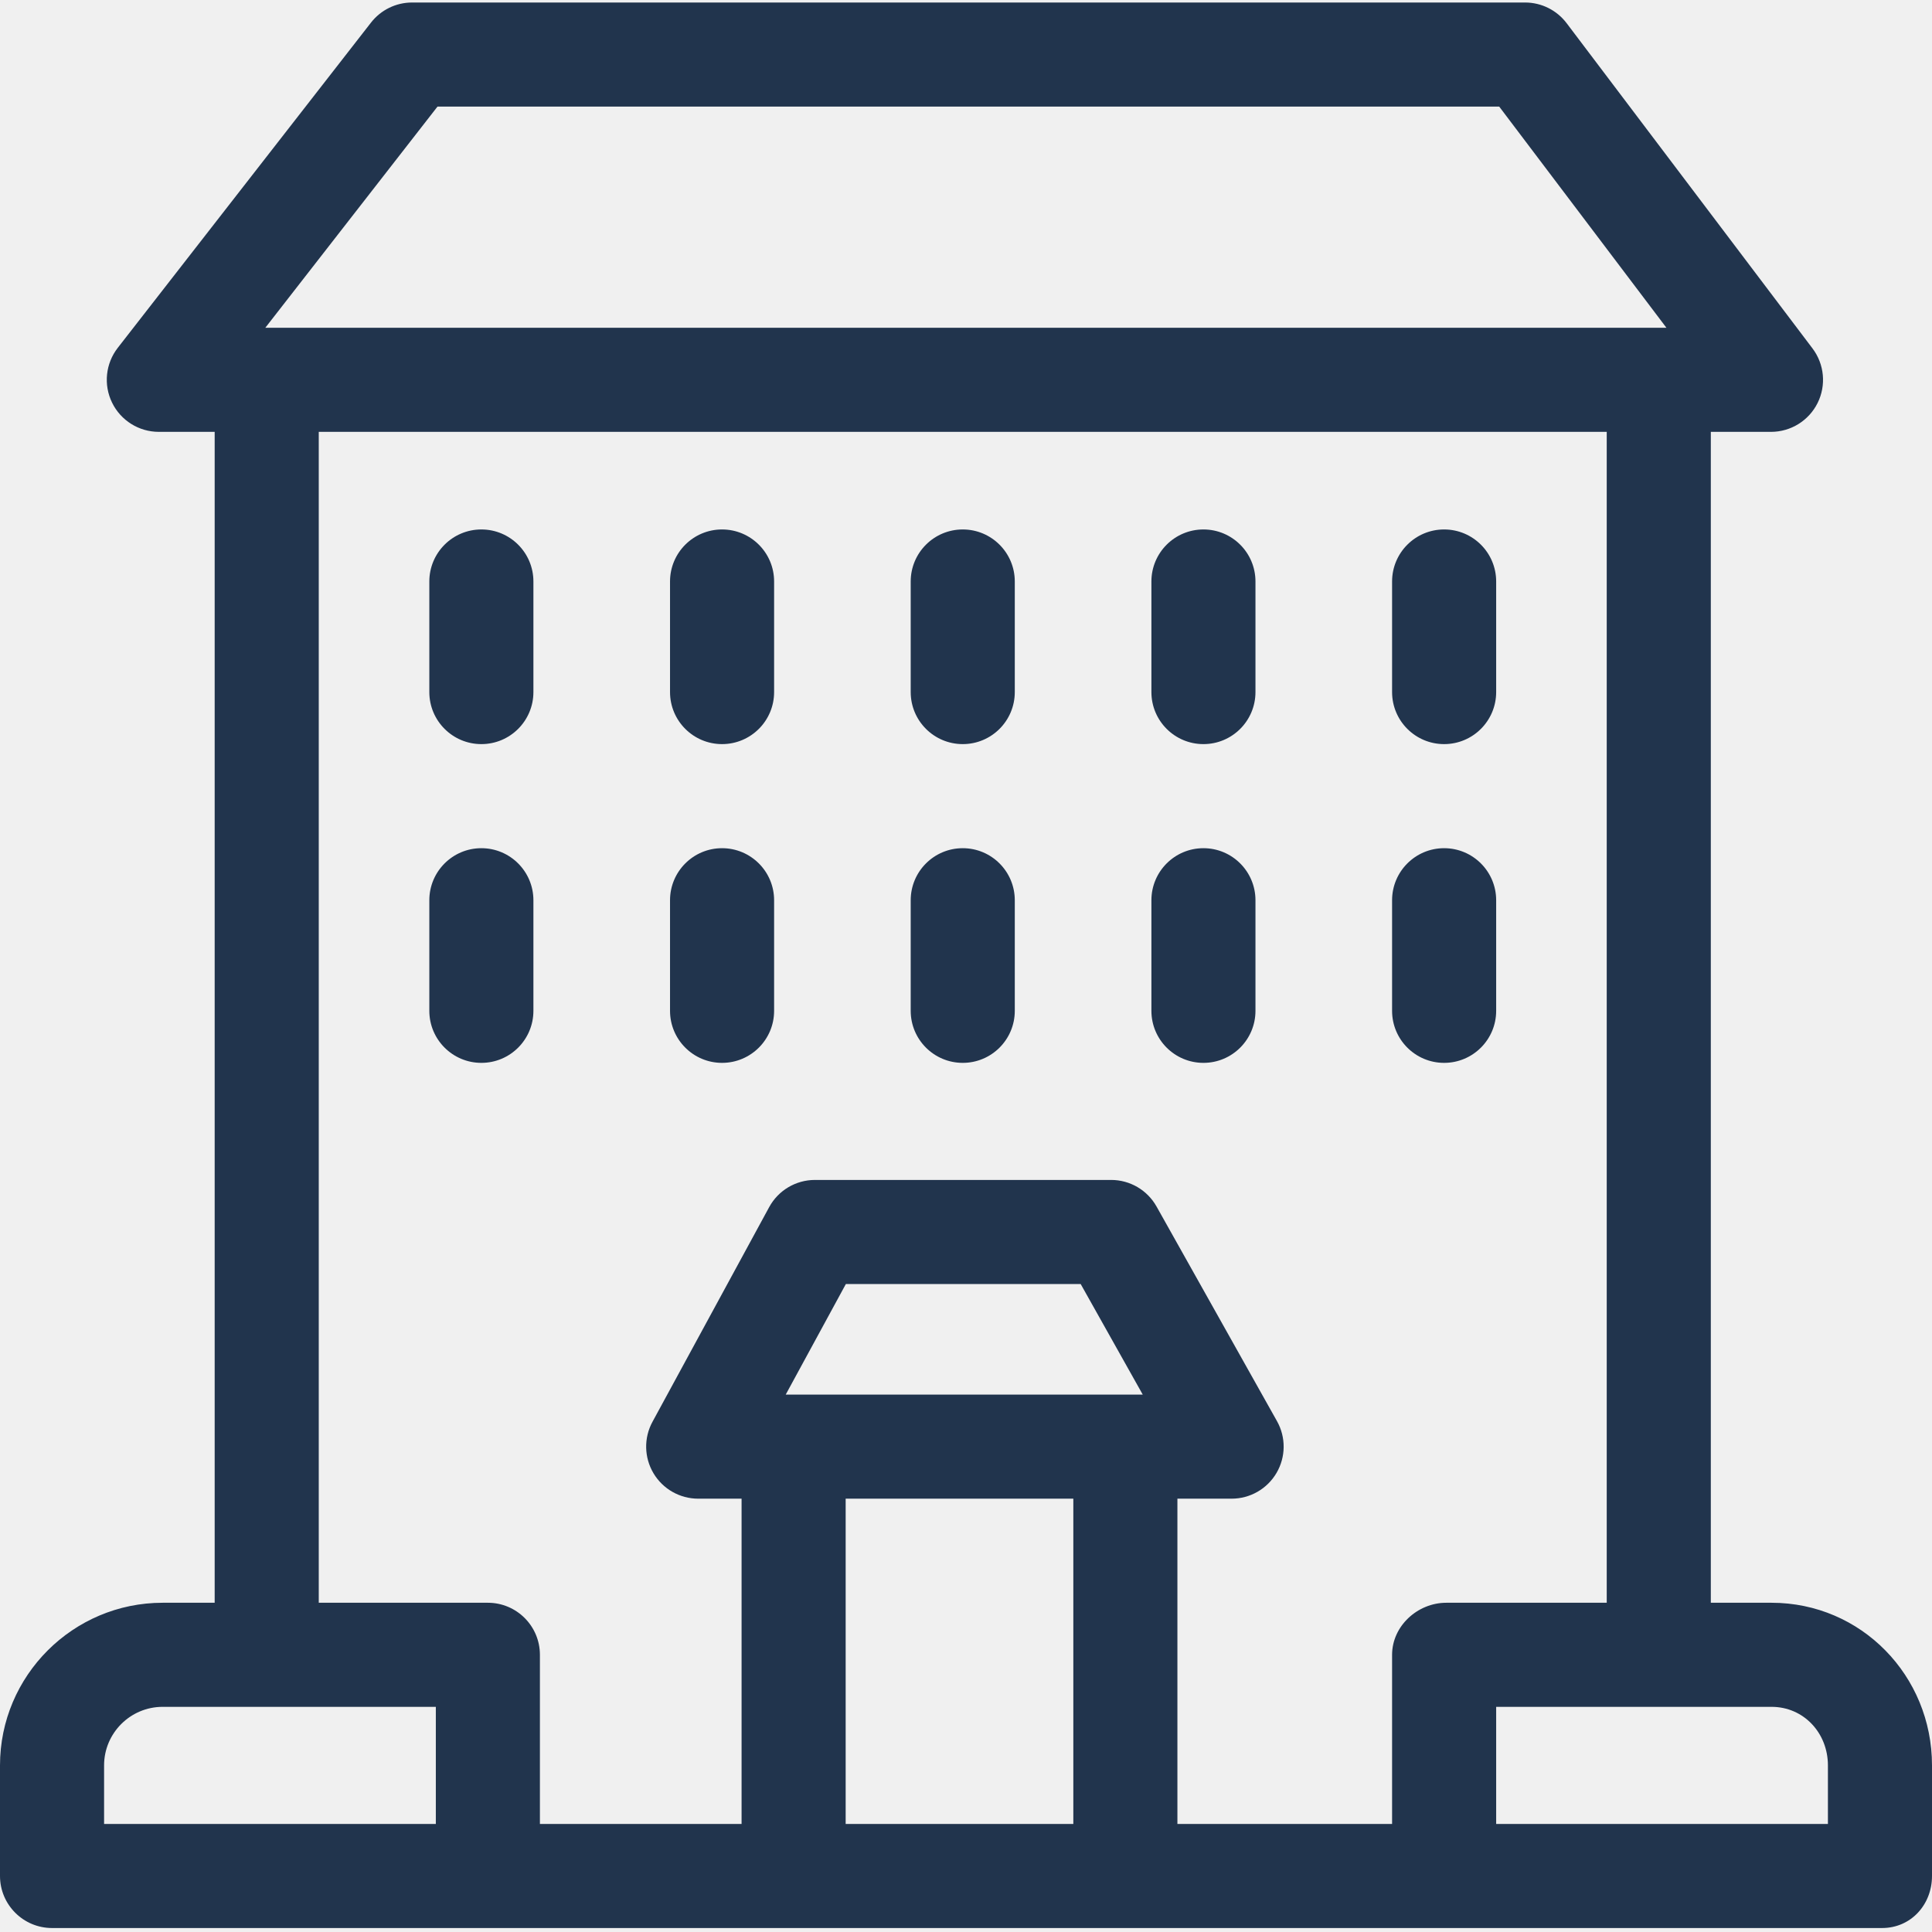
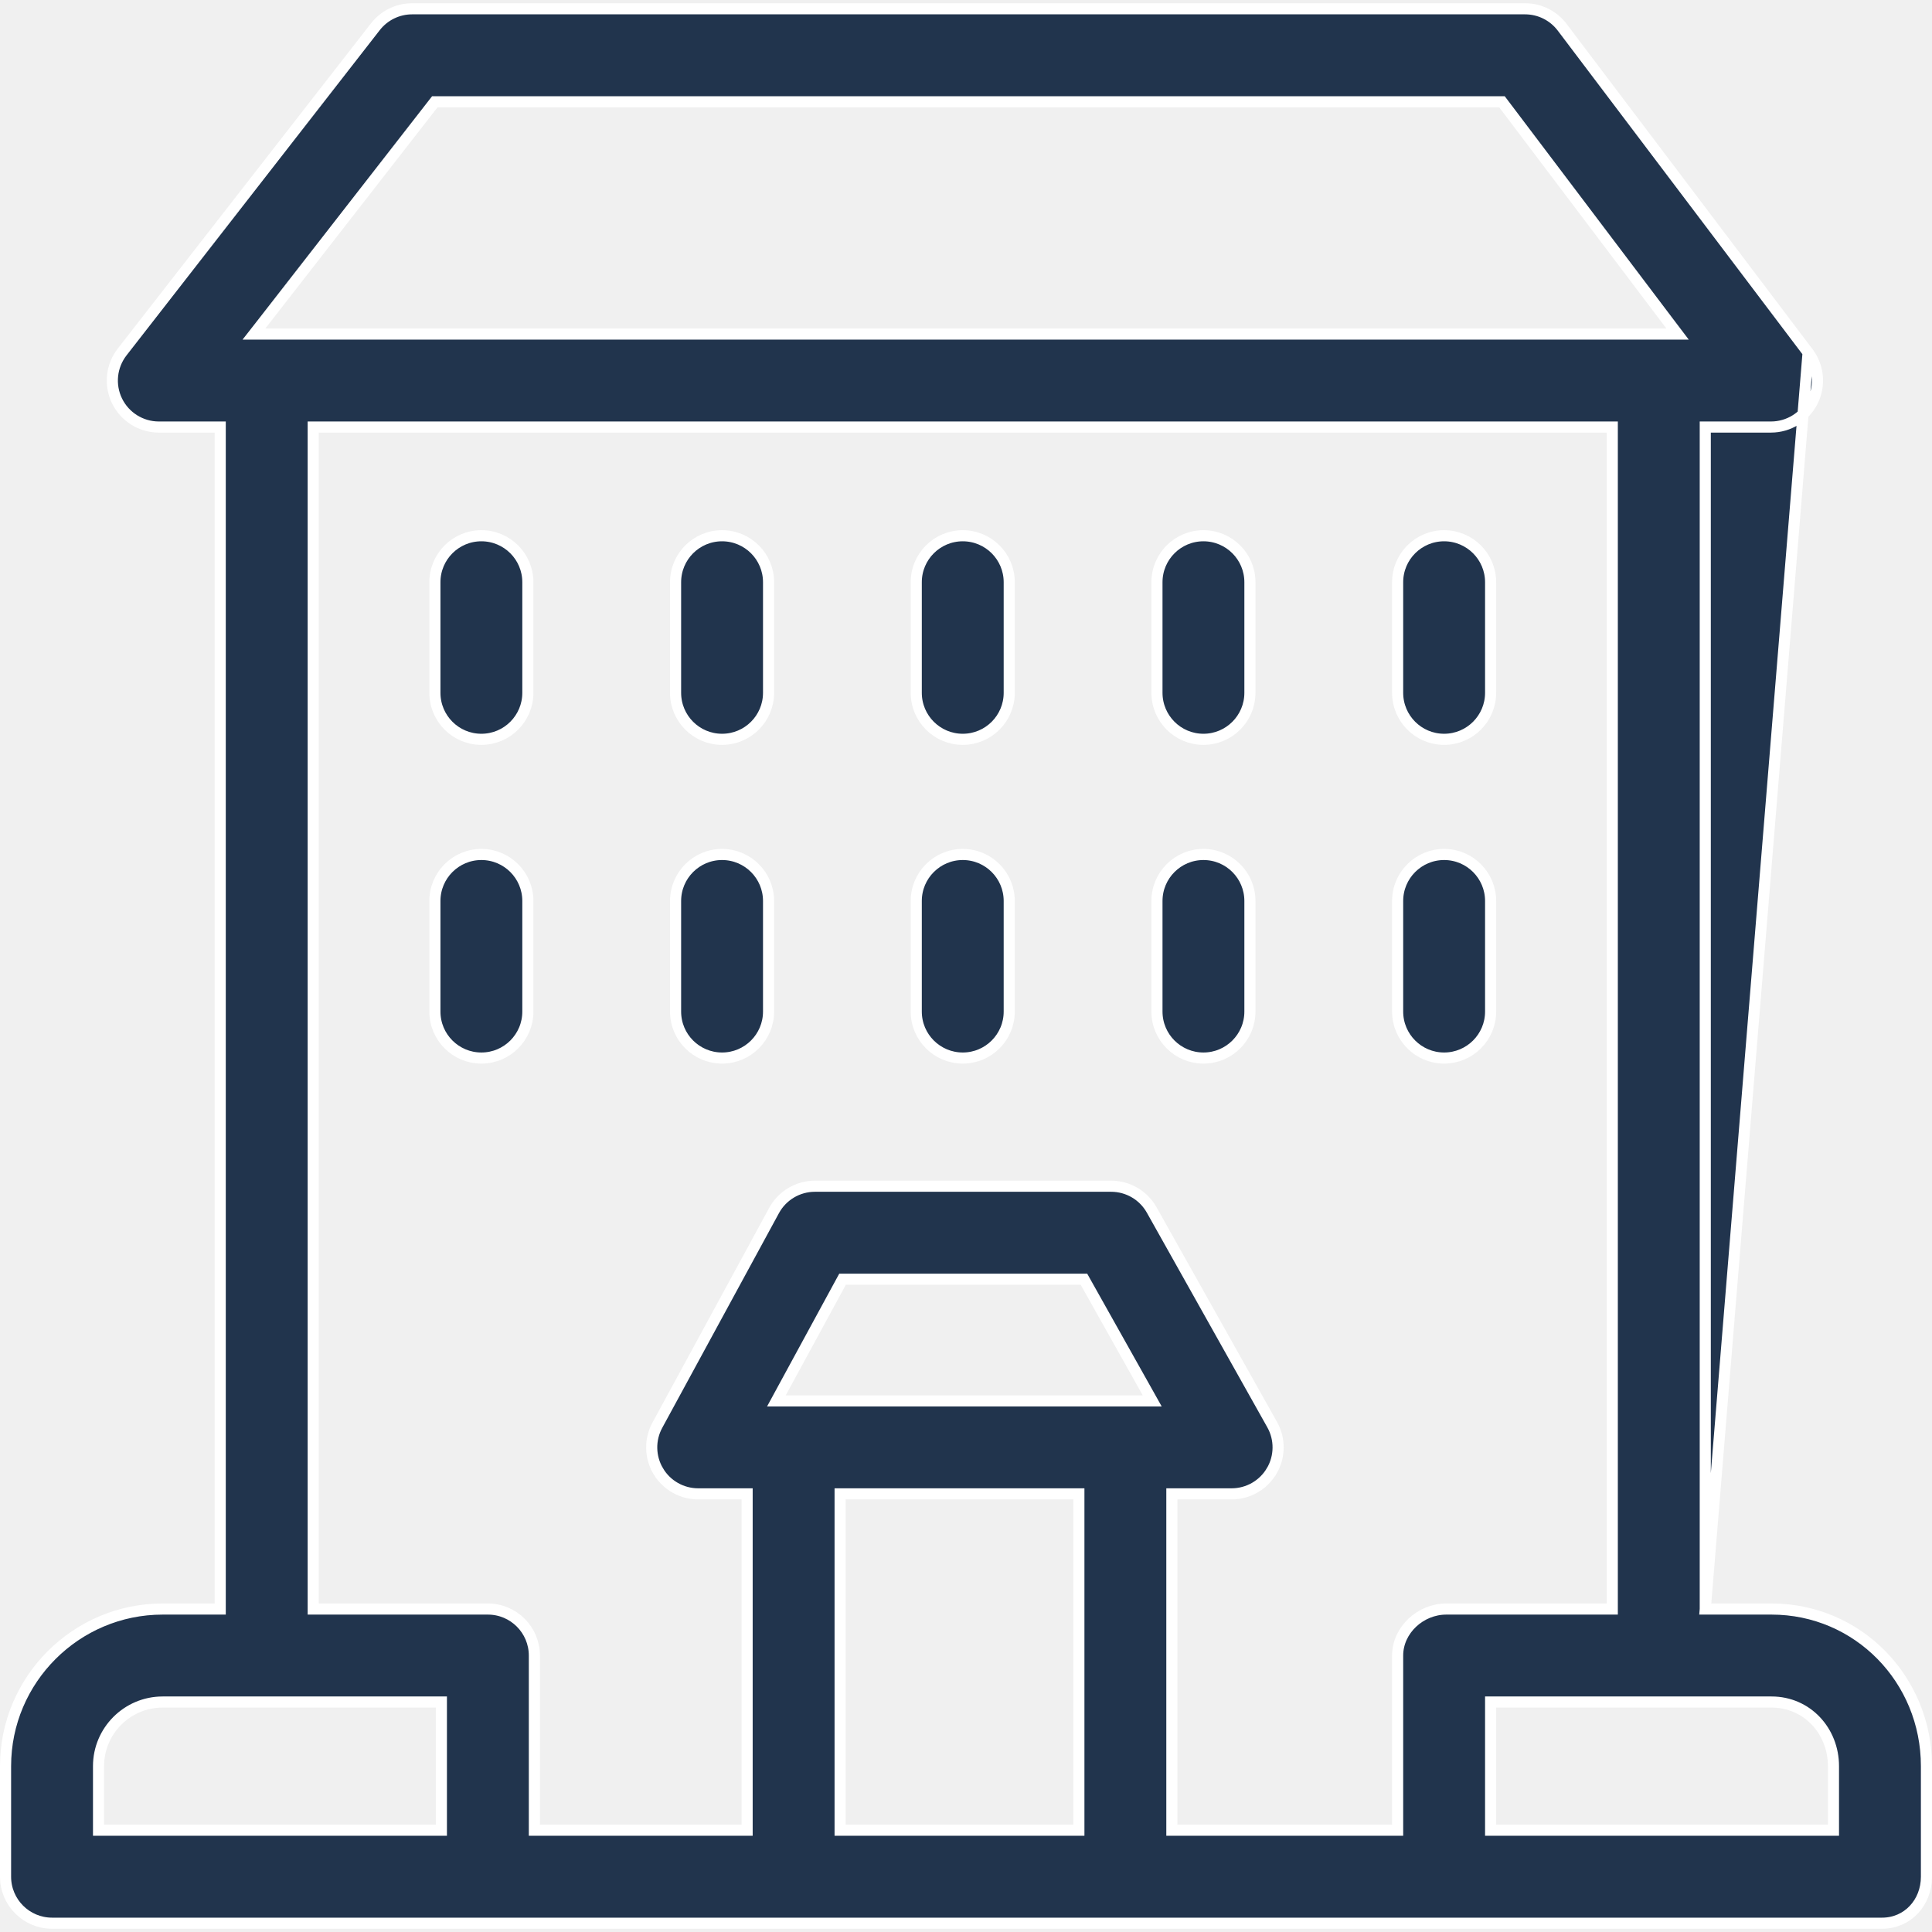
<svg xmlns="http://www.w3.org/2000/svg" width="87" height="87" viewBox="0 0 87 87" fill="none">
-   <path d="M21.677 23.842C20.383 23.842 19.333 24.891 19.333 26.185V31.165C19.333 32.459 20.383 33.508 21.677 33.508C22.971 33.508 24.02 32.459 24.02 31.165V26.185C24.02 24.891 22.971 23.842 21.677 23.842Z" fill="#21344D" />
-   <path d="M32.515 23.842C31.221 23.842 30.172 24.891 30.172 26.185V31.165C30.172 32.459 31.221 33.508 32.515 33.508C33.809 33.508 34.859 32.459 34.859 31.165V26.185C34.859 24.891 33.809 23.842 32.515 23.842Z" fill="#21344D" />
-   <path d="M54.192 23.842C52.898 23.842 51.849 24.891 51.849 26.185V31.165C51.849 32.459 52.898 33.508 54.192 33.508C55.486 33.508 56.535 32.459 56.535 31.165V26.185C56.535 24.891 55.486 23.842 54.192 23.842Z" fill="#21344D" />
-   <path d="M65.03 33.508C66.325 33.508 67.374 32.459 67.374 31.165V26.185C67.374 24.891 66.325 23.842 65.03 23.842C63.736 23.842 62.687 24.891 62.687 26.185V31.165C62.687 32.459 63.736 33.508 65.03 33.508Z" fill="#21344D" />
-   <path d="M43.354 23.842C42.059 23.842 41.01 24.891 41.01 26.185V31.165C41.01 32.459 42.059 33.508 43.354 33.508C44.648 33.508 45.697 32.459 45.697 31.165V26.185C45.697 24.891 44.648 23.842 43.354 23.842Z" fill="#21344D" />
-   <path d="M21.677 38.195C20.383 38.195 19.333 39.245 19.333 40.539V45.519C19.333 46.813 20.383 47.862 21.677 47.862C22.971 47.862 24.02 46.813 24.02 45.519V40.539C24.02 39.245 22.971 38.195 21.677 38.195Z" fill="#21344D" />
-   <path d="M32.515 38.195C31.221 38.195 30.172 39.245 30.172 40.539V45.519C30.172 46.813 31.221 47.862 32.515 47.862C33.809 47.862 34.859 46.813 34.859 45.519V40.539C34.859 39.245 33.809 38.195 32.515 38.195Z" fill="#21344D" />
-   <path d="M54.192 38.195C52.898 38.195 51.849 39.245 51.849 40.539V45.519C51.849 46.813 52.898 47.862 54.192 47.862C55.486 47.862 56.535 46.813 56.535 45.519V40.539C56.535 39.245 55.486 38.195 54.192 38.195Z" fill="#21344D" />
-   <path d="M65.03 47.862C66.325 47.862 67.374 46.813 67.374 45.519V40.539C67.374 39.245 66.325 38.195 65.03 38.195C63.736 38.195 62.687 39.245 62.687 40.539V45.519C62.687 46.813 63.736 47.862 65.03 47.862Z" fill="#21344D" />
-   <path d="M43.354 38.195C42.059 38.195 41.01 39.245 41.01 40.539V45.519C41.01 46.813 42.059 47.862 43.354 47.862C44.648 47.862 45.697 46.813 45.697 45.519V40.539C45.697 39.245 44.648 38.195 43.354 38.195Z" fill="#21344D" />
-   <path d="M79.774 72.174H77.04V19.447H79.75C80.639 19.447 81.452 18.944 81.848 18.148C82.244 17.351 82.155 16.4 81.619 15.69L70.547 1.044C70.103 0.458 69.412 0.113 68.677 0.113H18.556C17.833 0.113 17.151 0.447 16.707 1.017L5.303 15.663C4.753 16.37 4.654 17.328 5.047 18.132C5.44 18.937 6.257 19.447 7.152 19.447H9.667V72.174H7.324C3.286 72.174 0 75.459 0 79.497V84.477C0 85.771 1.05 86.821 2.344 86.821H84.754C86.048 86.821 87 85.771 87 84.477V79.497C87 75.459 83.812 72.174 79.774 72.174ZM67.374 82.134V76.861H79.774C81.228 76.861 82.313 78.044 82.313 79.497V82.134H67.374ZM35.382 62.8L38.09 57.821H48.664L51.459 62.8H35.382ZM38.081 67.487H48.333V82.134H38.081V67.487ZM53.02 67.487H55.461C56.293 67.487 57.063 67.046 57.483 66.328C57.904 65.61 57.912 64.723 57.505 63.997L52.08 54.33C51.665 53.591 50.884 53.134 50.036 53.134H36.696C35.837 53.134 35.047 53.604 34.637 54.358L29.382 64.025C28.987 64.751 29.004 65.631 29.427 66.342C29.849 67.052 30.614 67.487 31.441 67.487H33.394V82.134H24.313V74.518C24.313 73.224 23.264 72.174 21.97 72.174H14.354V19.447H72.353V72.174H65.128C63.833 72.174 62.687 73.224 62.687 74.518V82.134H53.02V67.487ZM4.687 79.497C4.687 78.044 5.87 76.861 7.324 76.861H19.626V82.134H4.687V79.497ZM67.511 4.8L75.041 14.76H11.947L19.701 4.8H67.511Z" fill="#21344D" />
+   <path d="M19.584 26.218C19.584 25.062 20.521 24.125 21.677 24.125C22.833 24.125 23.77 25.062 23.77 26.218V31.198C23.77 32.354 22.833 33.292 21.677 33.292C20.521 33.292 19.584 32.354 19.584 31.198V26.218Z" fill="#21344D" stroke="white" stroke-width="0.5" />
+   <path d="M30.422 26.218C30.422 25.062 31.359 24.125 32.515 24.125C33.671 24.125 34.609 25.062 34.609 26.218V31.198C34.609 32.354 33.671 33.292 32.515 33.292C31.359 33.292 30.422 32.354 30.422 31.198V26.218Z" fill="#21344D" stroke="white" stroke-width="0.5" />
+   <path d="M52.099 26.218C52.099 25.062 53.036 24.125 54.192 24.125C55.348 24.125 56.285 25.062 56.285 26.218V31.198C56.285 32.354 55.348 33.292 54.192 33.292C53.036 33.292 52.099 32.354 52.099 31.198V26.218Z" fill="#21344D" stroke="white" stroke-width="0.5" />
+   <path d="M67.124 31.198C67.124 32.354 66.186 33.292 65.03 33.292C63.874 33.292 62.937 32.354 62.937 31.198V26.218C62.937 25.062 63.874 24.125 65.03 24.125C66.186 24.125 67.124 25.062 67.124 26.218V31.198Z" fill="#21344D" stroke="white" stroke-width="0.5" />
+   <path d="M41.26 26.218C41.26 25.062 42.198 24.125 43.354 24.125C44.51 24.125 45.447 25.062 45.447 26.218V31.198C45.447 32.354 44.51 33.292 43.354 33.292C42.198 33.292 41.26 32.354 41.26 31.198V26.218Z" fill="#21344D" stroke="white" stroke-width="0.5" />
+   <path d="M19.584 40.572C19.584 39.416 20.521 38.478 21.677 38.478C22.833 38.478 23.77 39.416 23.77 40.572V45.552C23.77 46.708 22.833 47.645 21.677 47.645C20.521 47.645 19.584 46.708 19.584 45.552V40.572Z" fill="#21344D" stroke="white" stroke-width="0.5" />
+   <path d="M30.422 40.572C30.422 39.416 31.359 38.478 32.515 38.478C33.671 38.478 34.609 39.416 34.609 40.572V45.552C34.609 46.708 33.671 47.645 32.515 47.645C31.359 47.645 30.422 46.708 30.422 45.552V40.572Z" fill="#21344D" stroke="white" stroke-width="0.5" />
+   <path d="M52.099 40.572C52.099 39.416 53.036 38.478 54.192 38.478C55.348 38.478 56.285 39.416 56.285 40.572V45.552C56.285 46.708 55.348 47.645 54.192 47.645C53.036 47.645 52.099 46.708 52.099 45.552V40.572Z" fill="#21344D" stroke="white" stroke-width="0.5" />
+   <path d="M67.124 45.552C67.124 46.708 66.186 47.645 65.03 47.645C63.874 47.645 62.937 46.708 62.937 45.552V40.572C62.937 39.416 63.874 38.478 65.03 38.478C66.186 38.478 67.124 39.416 67.124 40.572V45.552Z" fill="#21344D" stroke="white" stroke-width="0.5" />
+   <path d="M41.26 40.572C41.26 39.416 42.198 38.478 43.354 38.478C44.51 38.478 45.447 39.416 45.447 40.572V45.552C45.447 46.708 44.51 47.645 43.354 47.645C42.198 47.645 41.26 46.708 41.26 45.552V40.572Z" fill="#21344D" stroke="white" stroke-width="0.5" />
+   <path d="M76.79 72.457V72.207V19.48V19.23H77.04H79.75C80.544 19.23 81.27 18.78 81.624 18.069L81.624 18.069C81.978 17.358 81.899 16.508 81.42 15.874L76.79 72.457ZM76.79 72.457H77.04H79.774C83.67 72.457 86.75 75.626 86.75 79.531V84.51C86.75 85.681 85.896 86.604 84.754 86.604H2.344C1.188 86.604 0.25 85.666 0.25 84.51V79.531C0.25 75.631 3.424 72.457 7.324 72.457H9.667H9.917V72.207V19.48V19.23H9.667H7.152C6.352 19.23 5.623 18.774 5.271 18.056L5.271 18.056C4.92 17.337 5.009 16.482 5.5 15.85C5.5 15.85 5.5 15.85 5.5 15.85L16.904 1.204C17.301 0.695 17.91 0.396 18.556 0.396H68.677C69.333 0.396 69.951 0.704 70.347 1.228C70.347 1.228 70.347 1.228 70.347 1.228L81.42 15.874L76.79 72.457ZM67.124 82.167V82.417H67.374H82.313H82.563V82.167V79.531C82.563 77.951 81.378 76.644 79.774 76.644H67.374H67.124V76.894V82.167ZM35.163 62.714L34.962 63.084H35.382H51.459H51.886L51.677 62.711L48.882 57.731L48.811 57.604H48.664H38.09H37.941L37.87 57.734L35.163 62.714ZM38.081 67.27H37.831V67.52V82.167V82.417H38.081H48.333H48.583V82.167V67.52V67.27H48.333H38.081ZM53.02 67.27H52.77V67.52V82.167V82.417H53.02H62.687H62.937V82.167V74.551C62.937 73.408 63.958 72.457 65.128 72.457H72.353H72.603V72.207V19.48V19.23H72.353H14.354H14.104V19.48V72.207V72.457H14.354H21.97C23.126 72.457 24.063 73.395 24.063 74.551V82.167V82.417H24.313H33.394H33.644V82.167V67.52V67.27H33.394H31.441C30.702 67.27 30.018 66.882 29.641 66.247L29.43 66.373L29.641 66.247C29.264 65.612 29.249 64.826 29.602 64.177L34.857 54.511C35.223 53.837 35.929 53.417 36.696 53.417H50.036C50.794 53.417 51.491 53.825 51.862 54.486L51.862 54.486L57.287 64.153L57.287 64.153C57.651 64.801 57.643 65.593 57.268 66.235L57.267 66.235C56.892 66.876 56.205 67.27 55.461 67.27H53.02ZM19.876 76.894V76.644H19.626H7.324C5.732 76.644 4.437 77.939 4.437 79.531V82.167V82.417H4.687H19.626H19.876V82.167V76.894ZM67.711 4.683L67.636 4.584H67.511H19.701H19.579L19.504 4.68L11.75 14.64L11.435 15.043H11.947H75.041H75.543L75.24 14.643L67.711 4.683Z" fill="#21344D" stroke="white" stroke-width="0.5" />
</svg>
